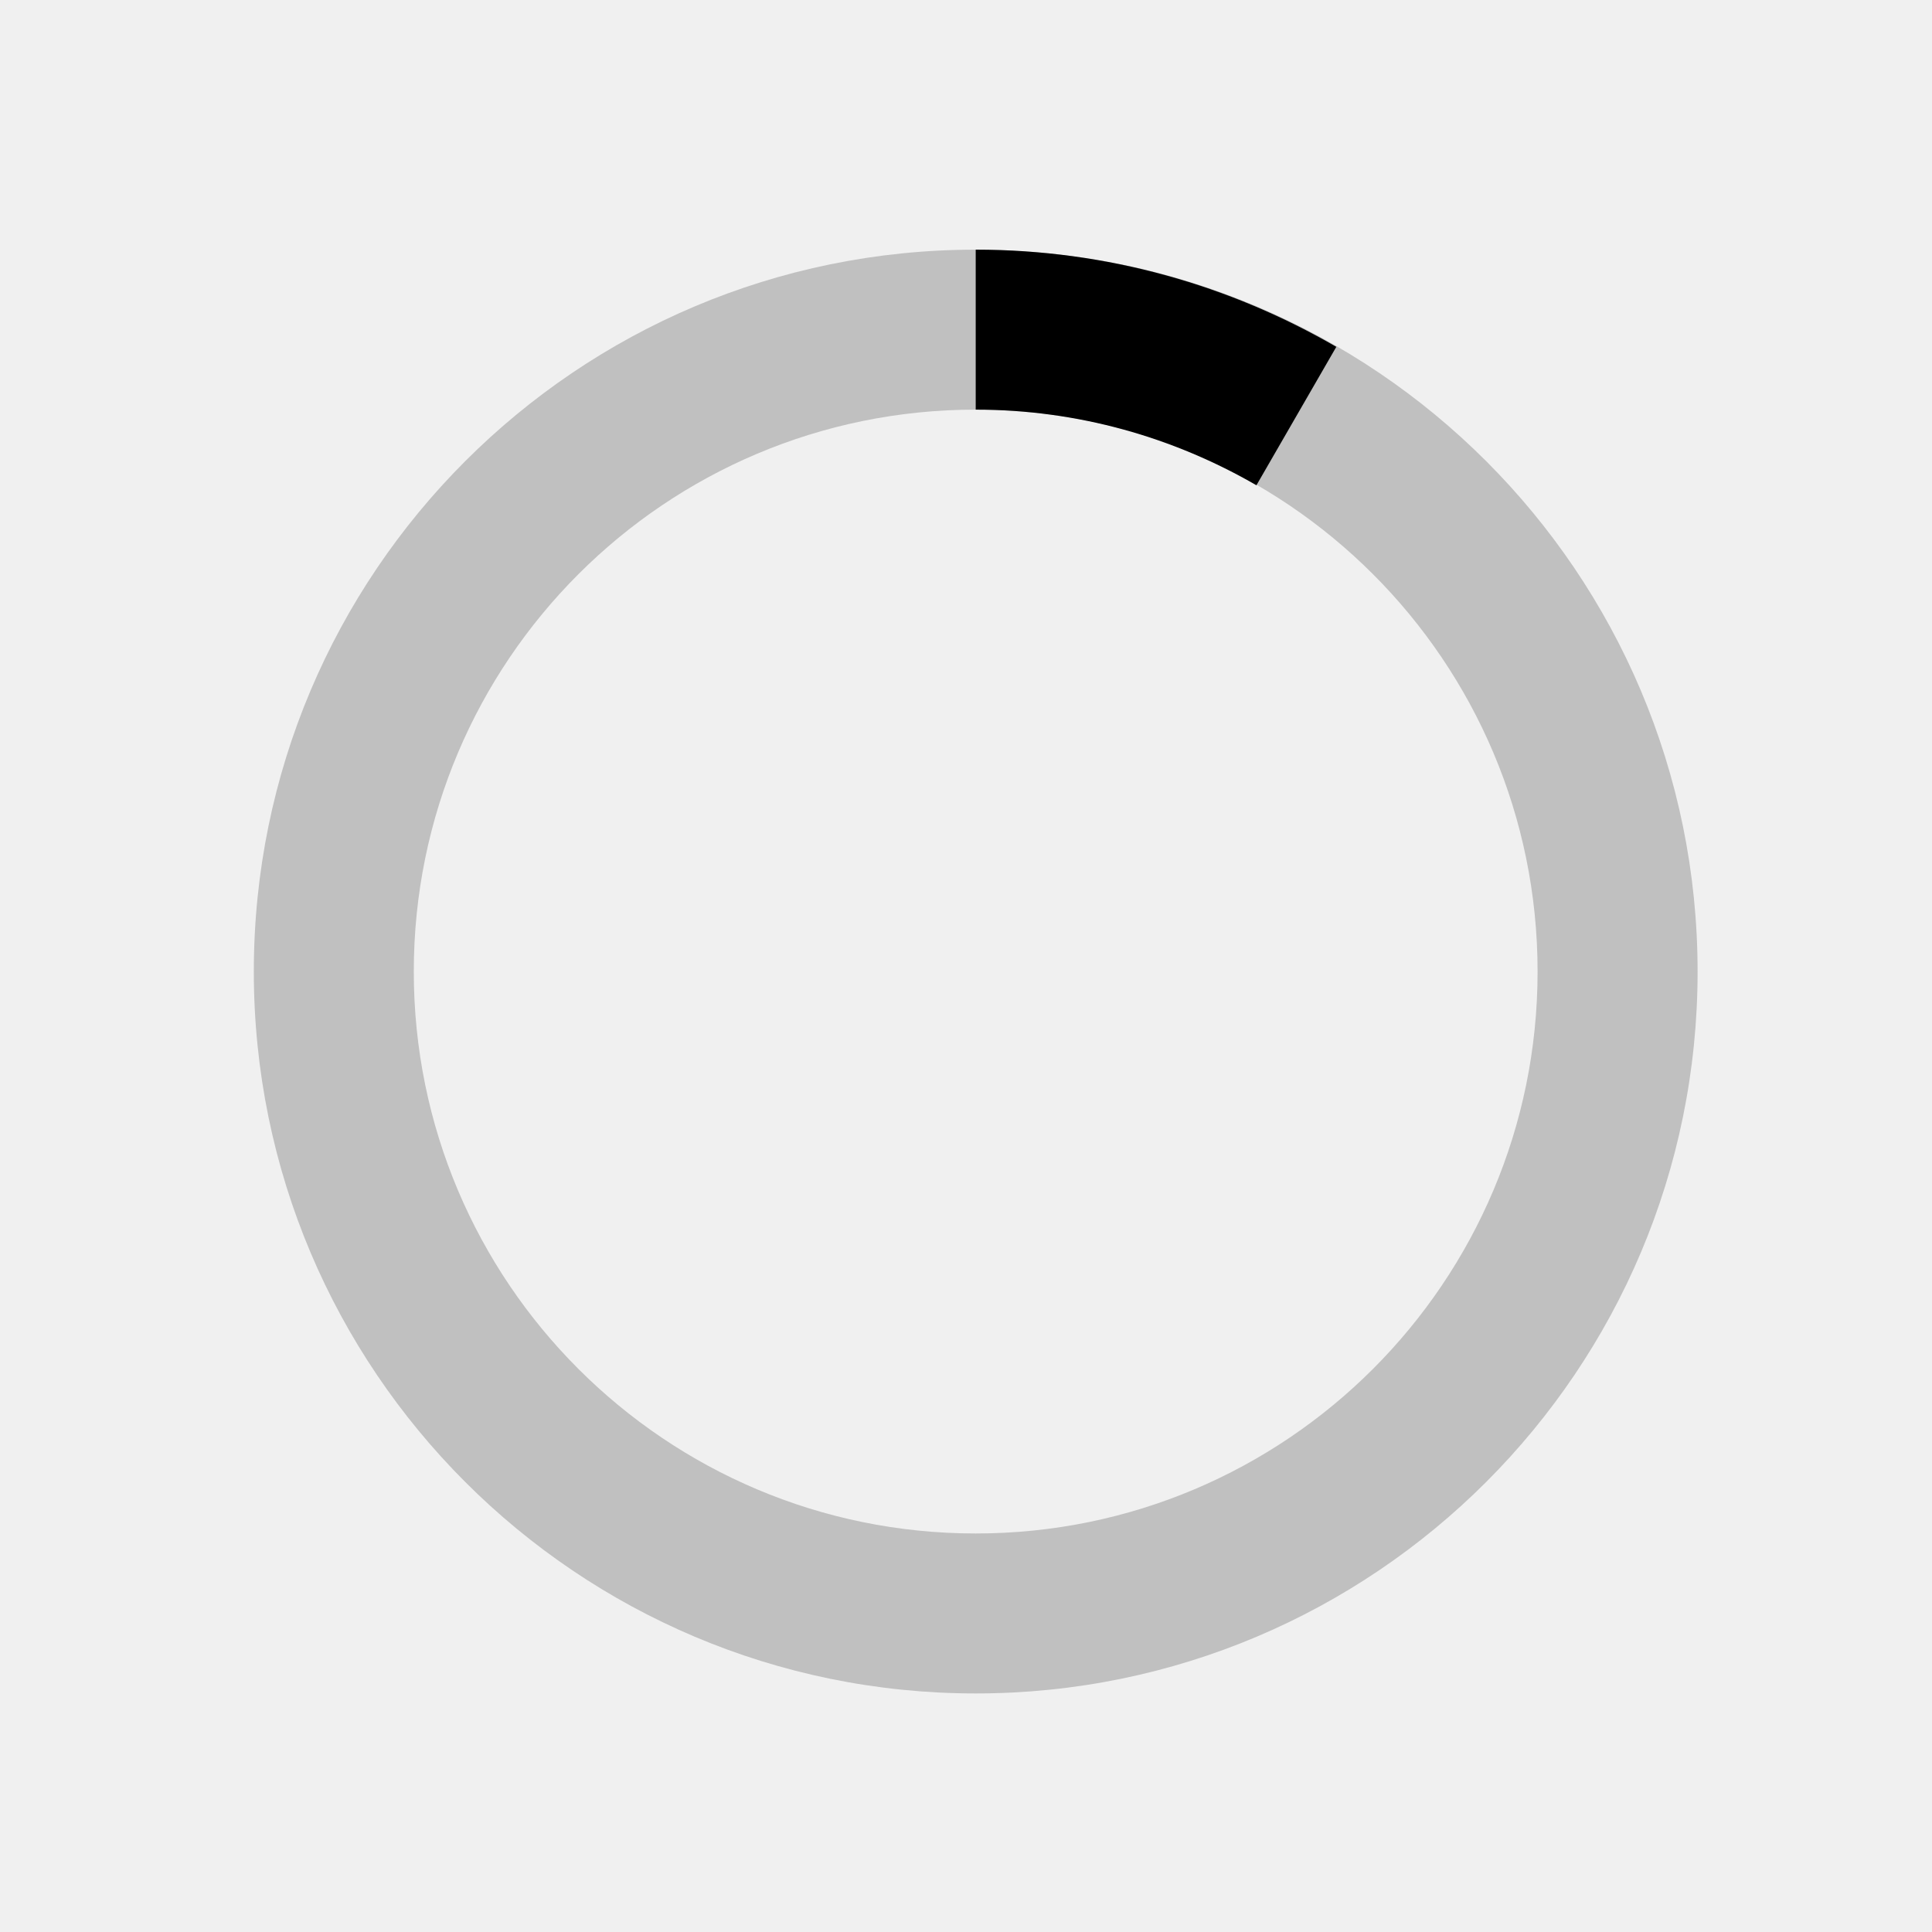
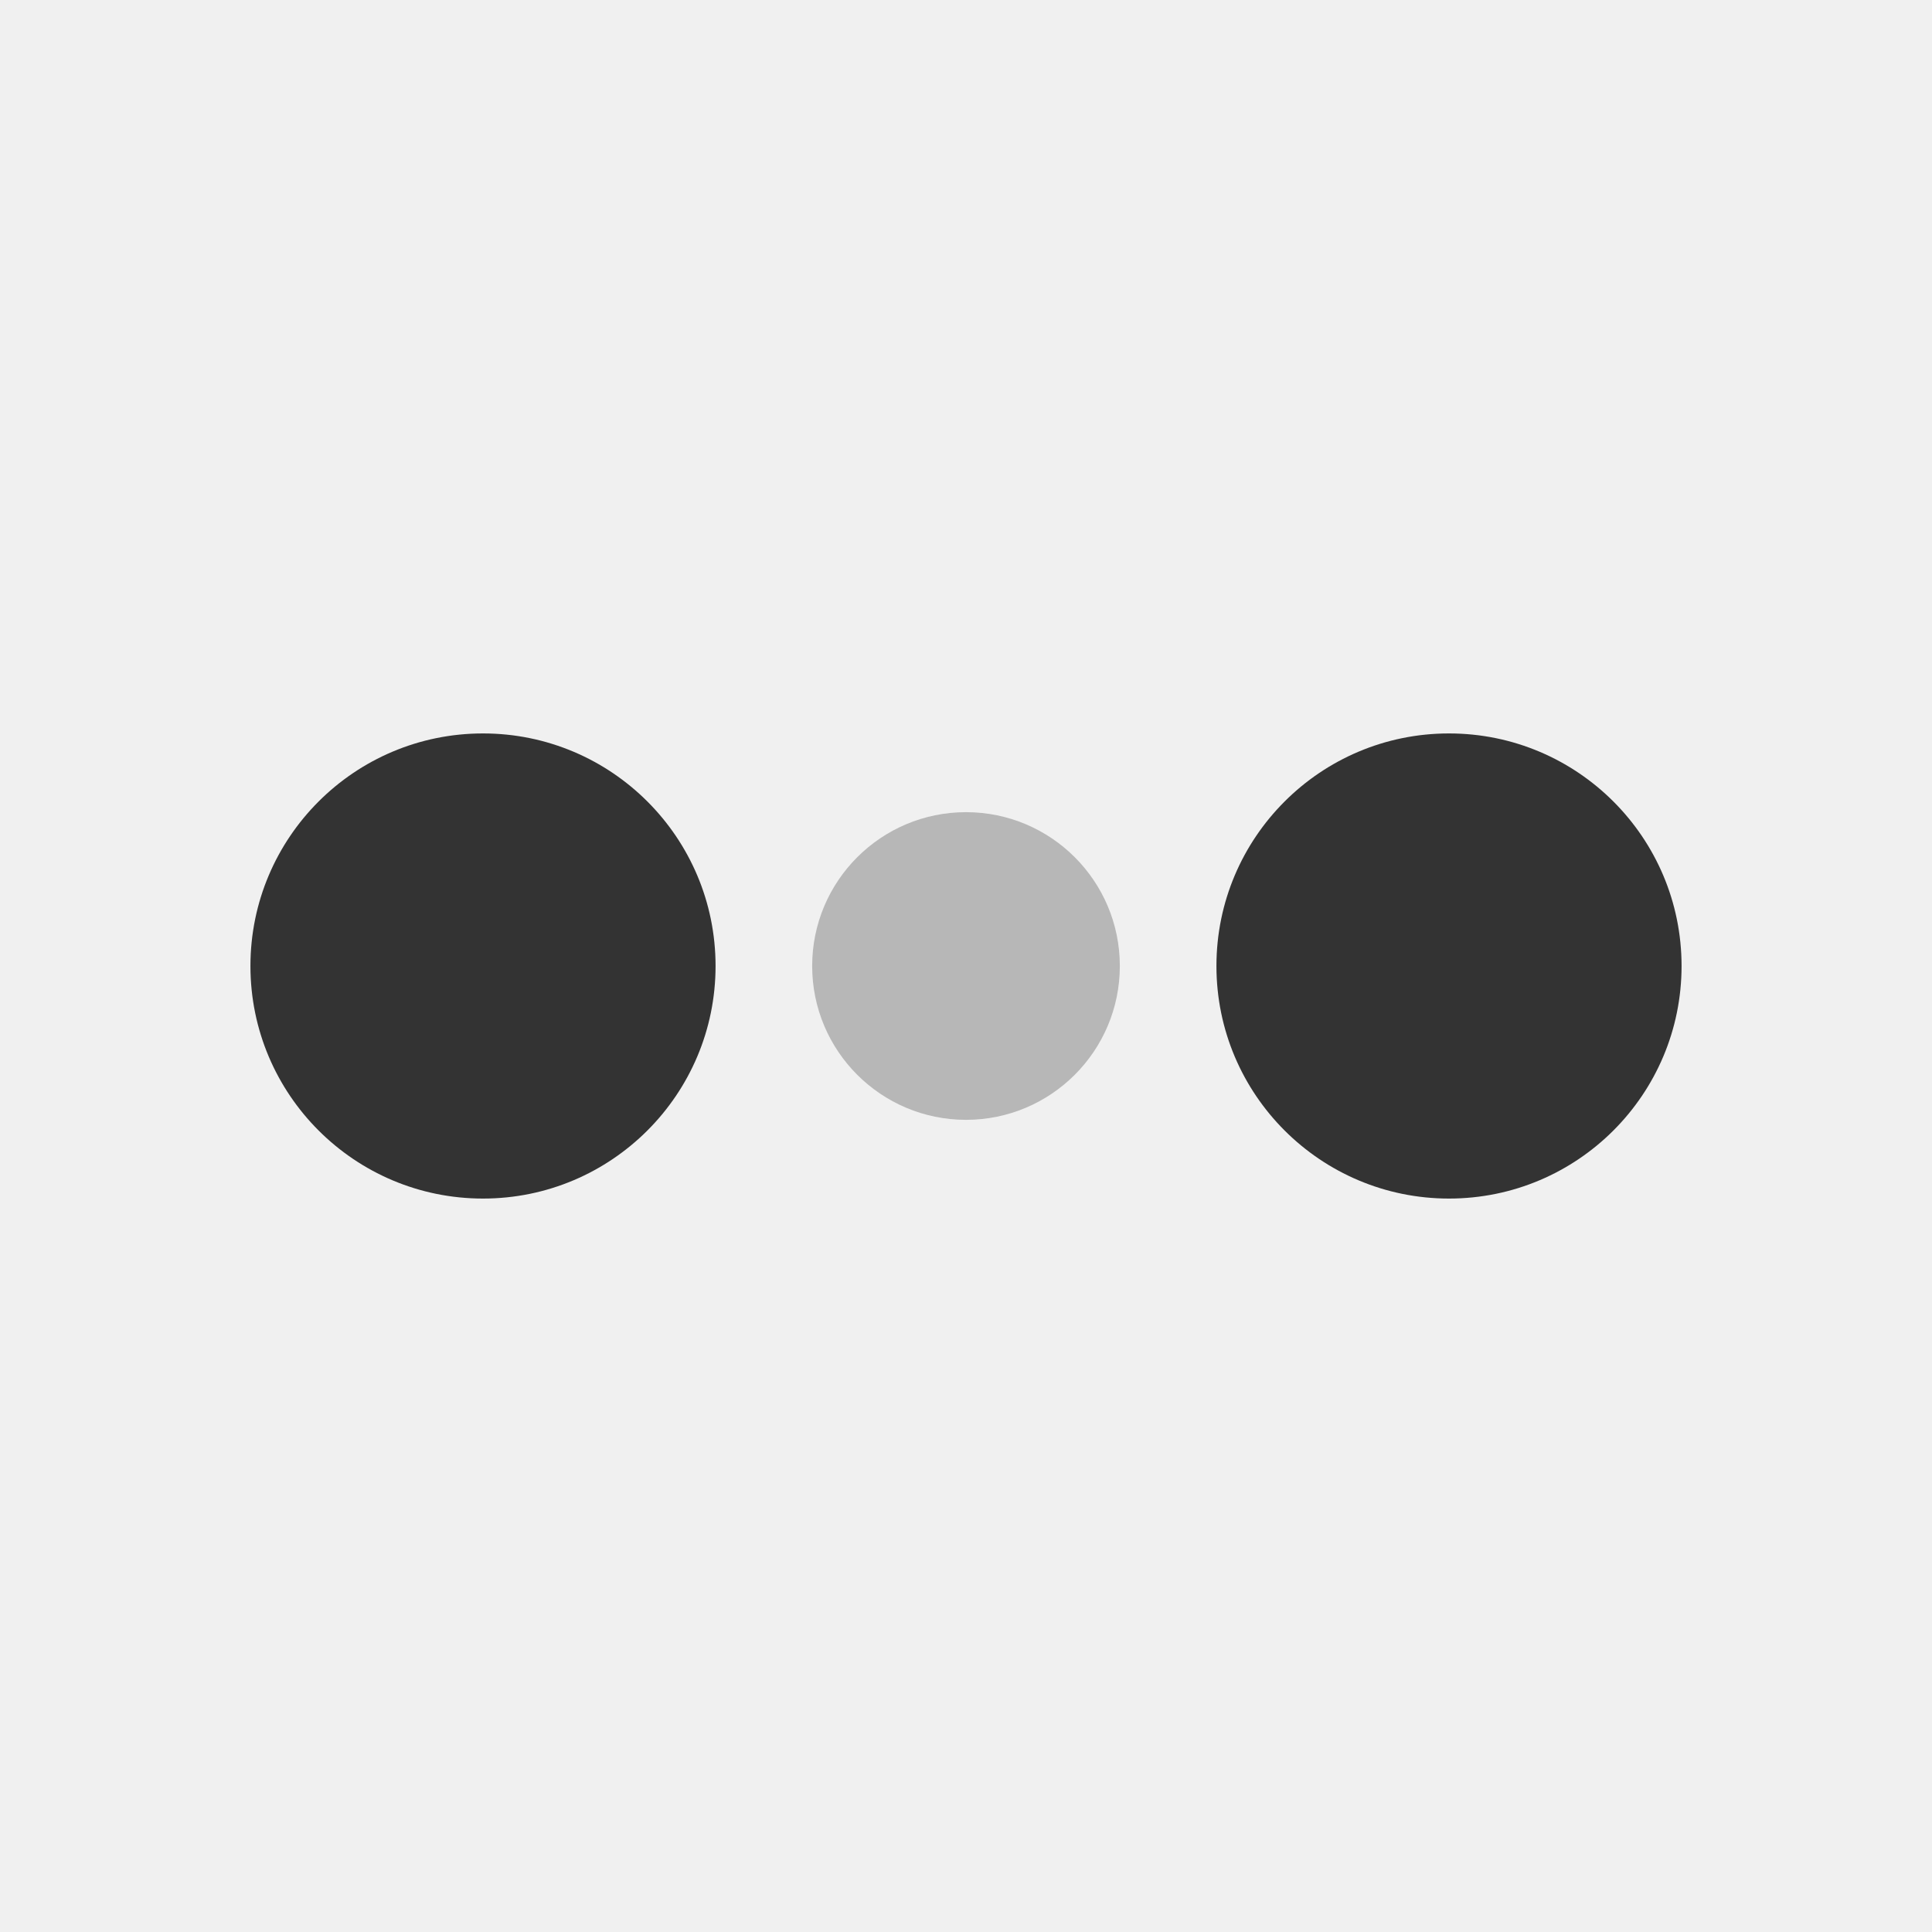
- <svg xmlns="http://www.w3.org/2000/svg" version="1.1" id="loader-1" x="0px" y="0px" width="40px" height="40px" viewBox="0 0 40 40" enable-background="new 0 0 40 40" xml:space="preserve">
-   <path opacity="0.2" fill="#000" d="M20.201,5.169c-8.254,0-14.946,6.692-14.946,14.946c0,8.255,6.692,14.946,14.946,14.946     s14.946-6.691,14.946-14.946C35.146,11.861,28.455,5.169,20.201,5.169z M20.201,31.749c-6.425,0-11.634-5.208-11.634-11.634     c0-6.425,5.209-11.634,11.634-11.634c6.425,0,11.633,5.209,11.633,11.634C31.834,26.541,26.626,31.749,20.201,31.749z" />
-   <path fill="#000" d="M26.013,10.047l1.654-2.866c-2.198-1.272-4.743-2.012-7.466-2.012h0v3.312h0     C22.32,8.481,24.301,9.057,26.013,10.047z">
-     <animateTransform attributeType="xml" attributeName="transform" type="rotate" from="0 20 20" to="360 20 20" dur="0.5s" repeatCount="indefinite" />
-   </path>
+ <svg xmlns="http://www.w3.org/2000/svg" width="16" height="16" fill="#fff" style="">
+   <rect id="backgroundrect" width="100%" height="100%" x="0" y="0" fill="none" stroke="none" style="" class="" />
+   <g class="currentLayer" style="">
+     <circle cx="4" cy="8" r="1.926" fill="#333" id="svg_1" class="">
+       <animate attributeName="r" begin="0s" calcMode="linear" dur="0.8s" from="2" repeatCount="indefinite" to="2" values="2;1.2;2" />
+       <animate attributeName="fill-opacity" begin="0s" calcMode="linear" dur="0.8s" from="1" repeatCount="indefinite" to="1" values="1;.5;1" />
+     </circle>
+     <circle cx="8" cy="8" r="1.274" fill="#333" fill-opacity=".3" id="svg_2" class="">
+       <animate attributeName="r" begin="0s" calcMode="linear" dur="0.8s" from="1.2" repeatCount="indefinite" to="1.2" values="1.2;2;1.2" />
+       <animate attributeName="fill-opacity" begin="0s" calcMode="linear" dur="0.8s" from=".5" repeatCount="indefinite" to=".5" values=".5;1;.5" />
+     </circle>
+     <circle cx="12" cy="8" r="1.926" fill="#333" id="svg_3" class="">
+       <animate attributeName="r" begin="0s" calcMode="linear" dur="0.8s" from="2" repeatCount="indefinite" to="2" values="2;1.2;2" />
+       <animate attributeName="fill-opacity" begin="0s" calcMode="linear" dur="0.8s" from="1" repeatCount="indefinite" to="1" values="1;.5;1" />
+     </circle>
+   </g>
</svg>
